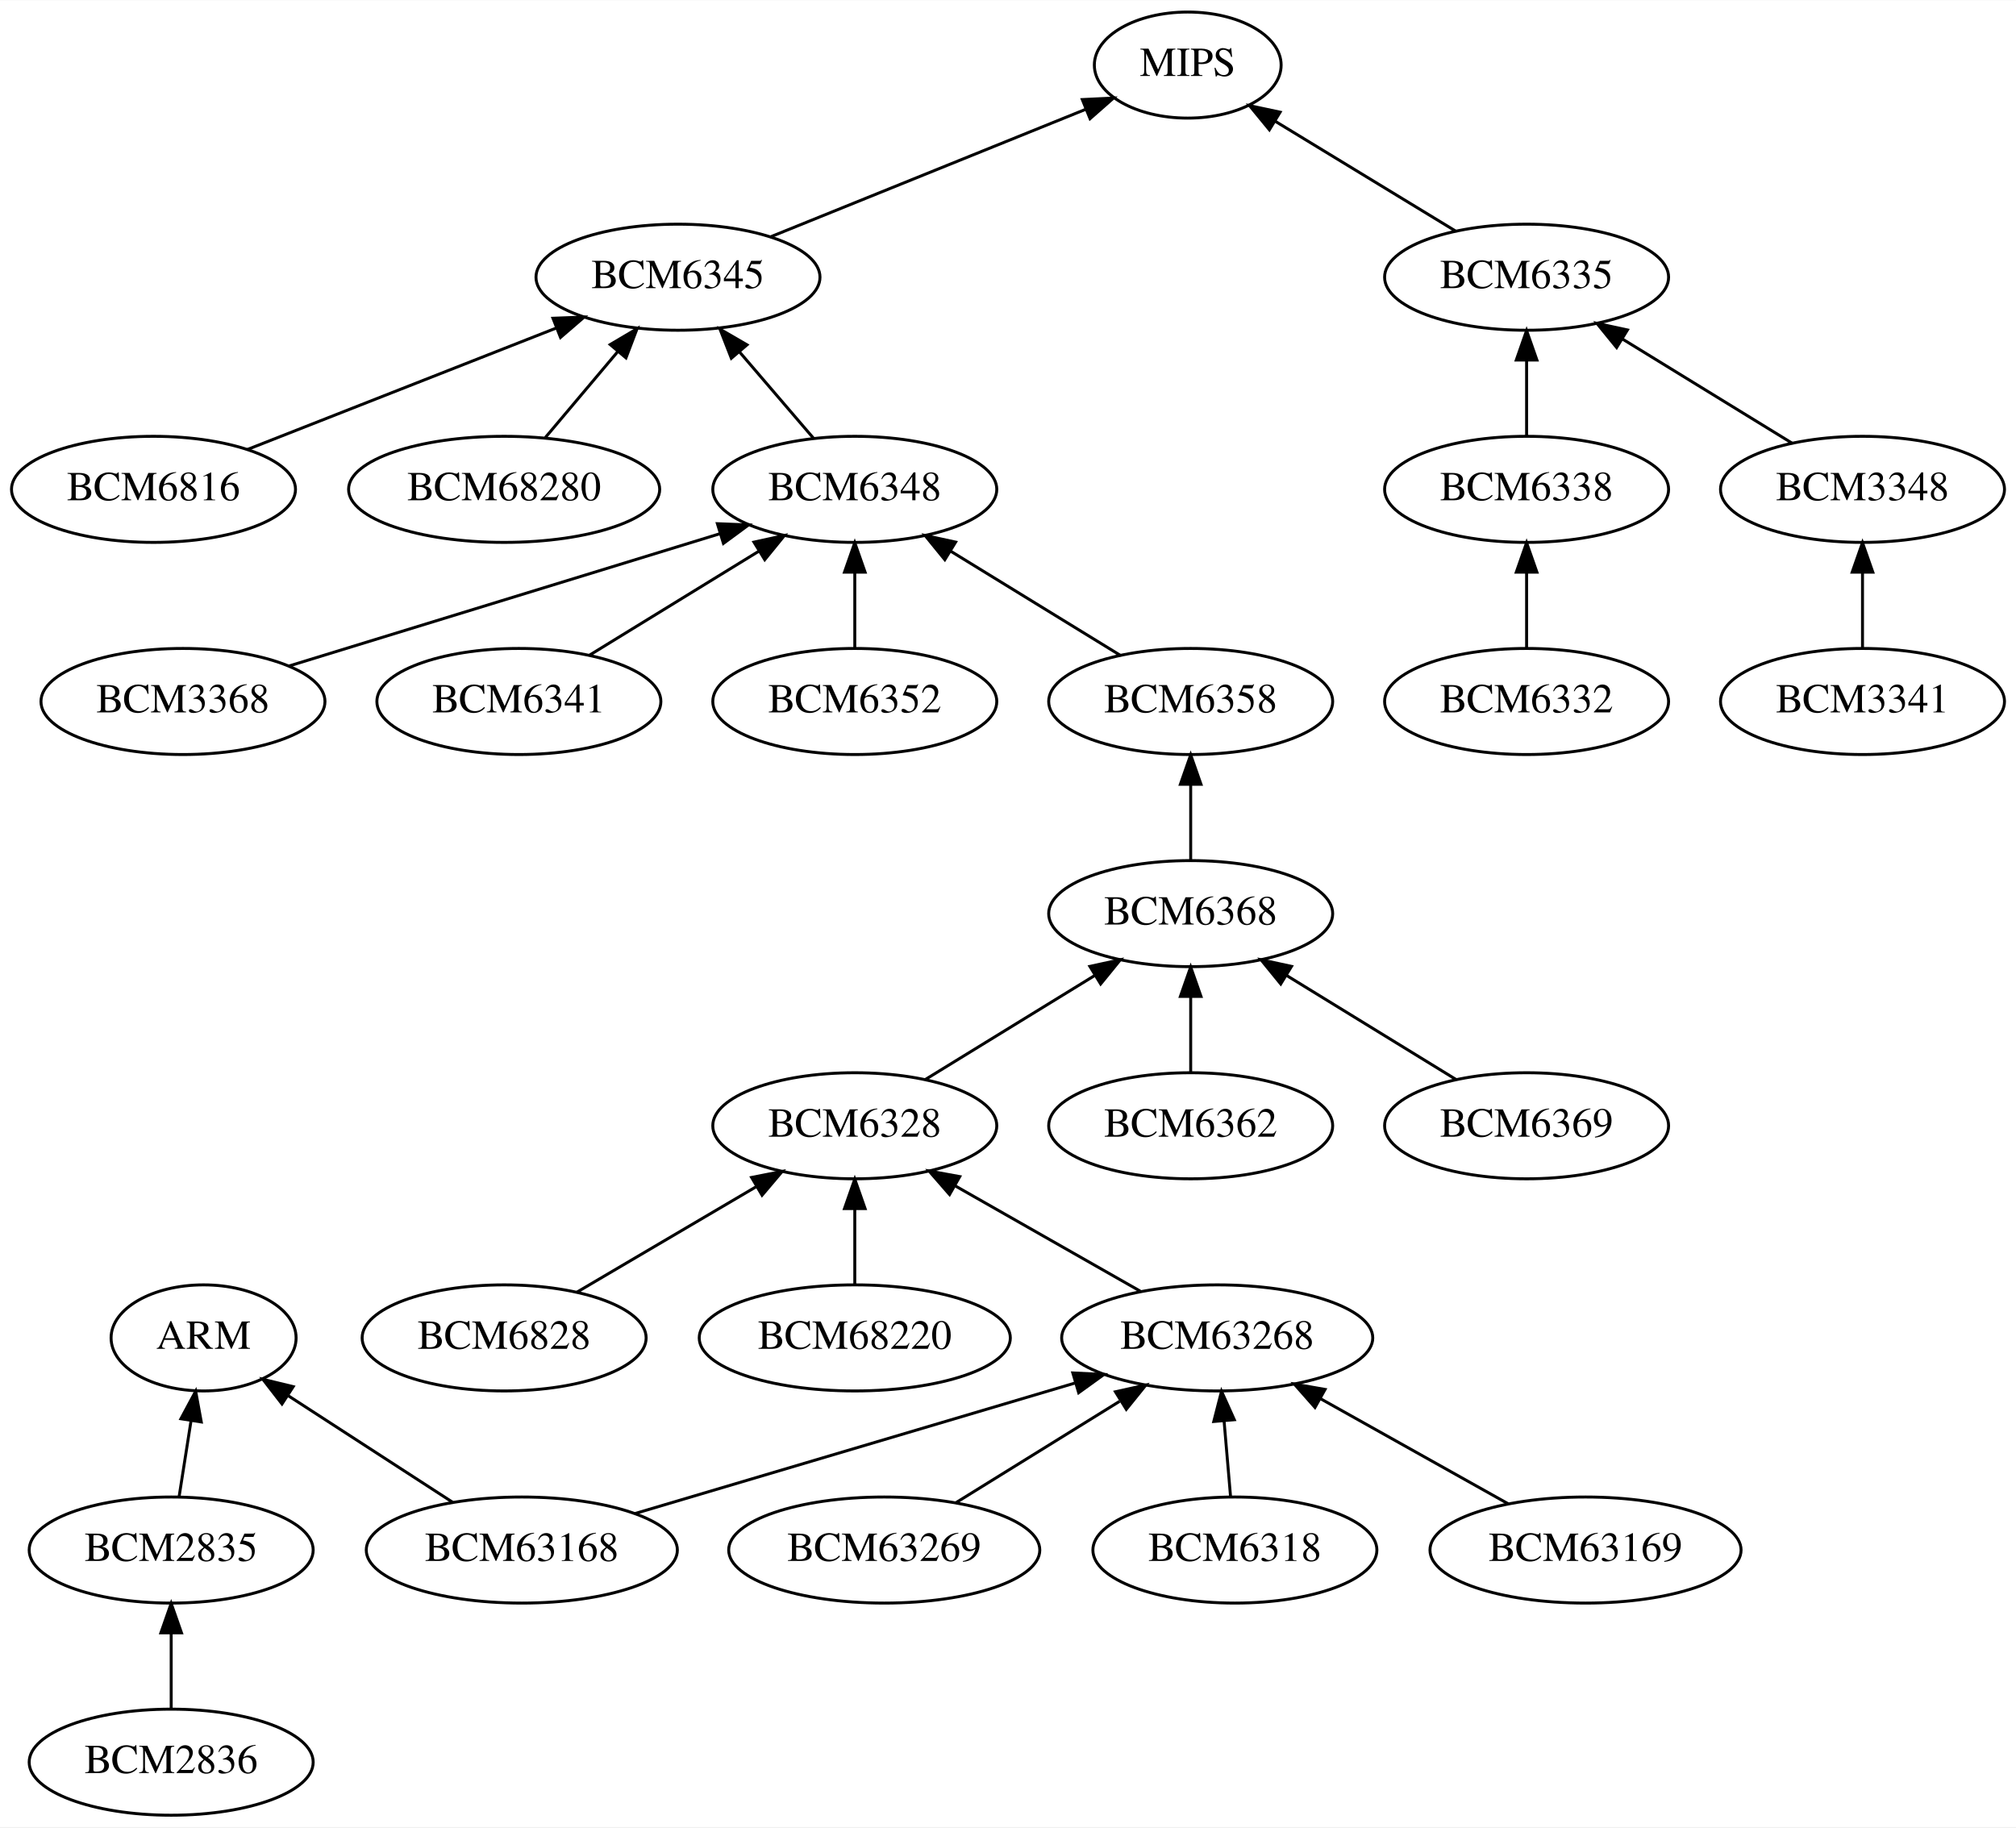
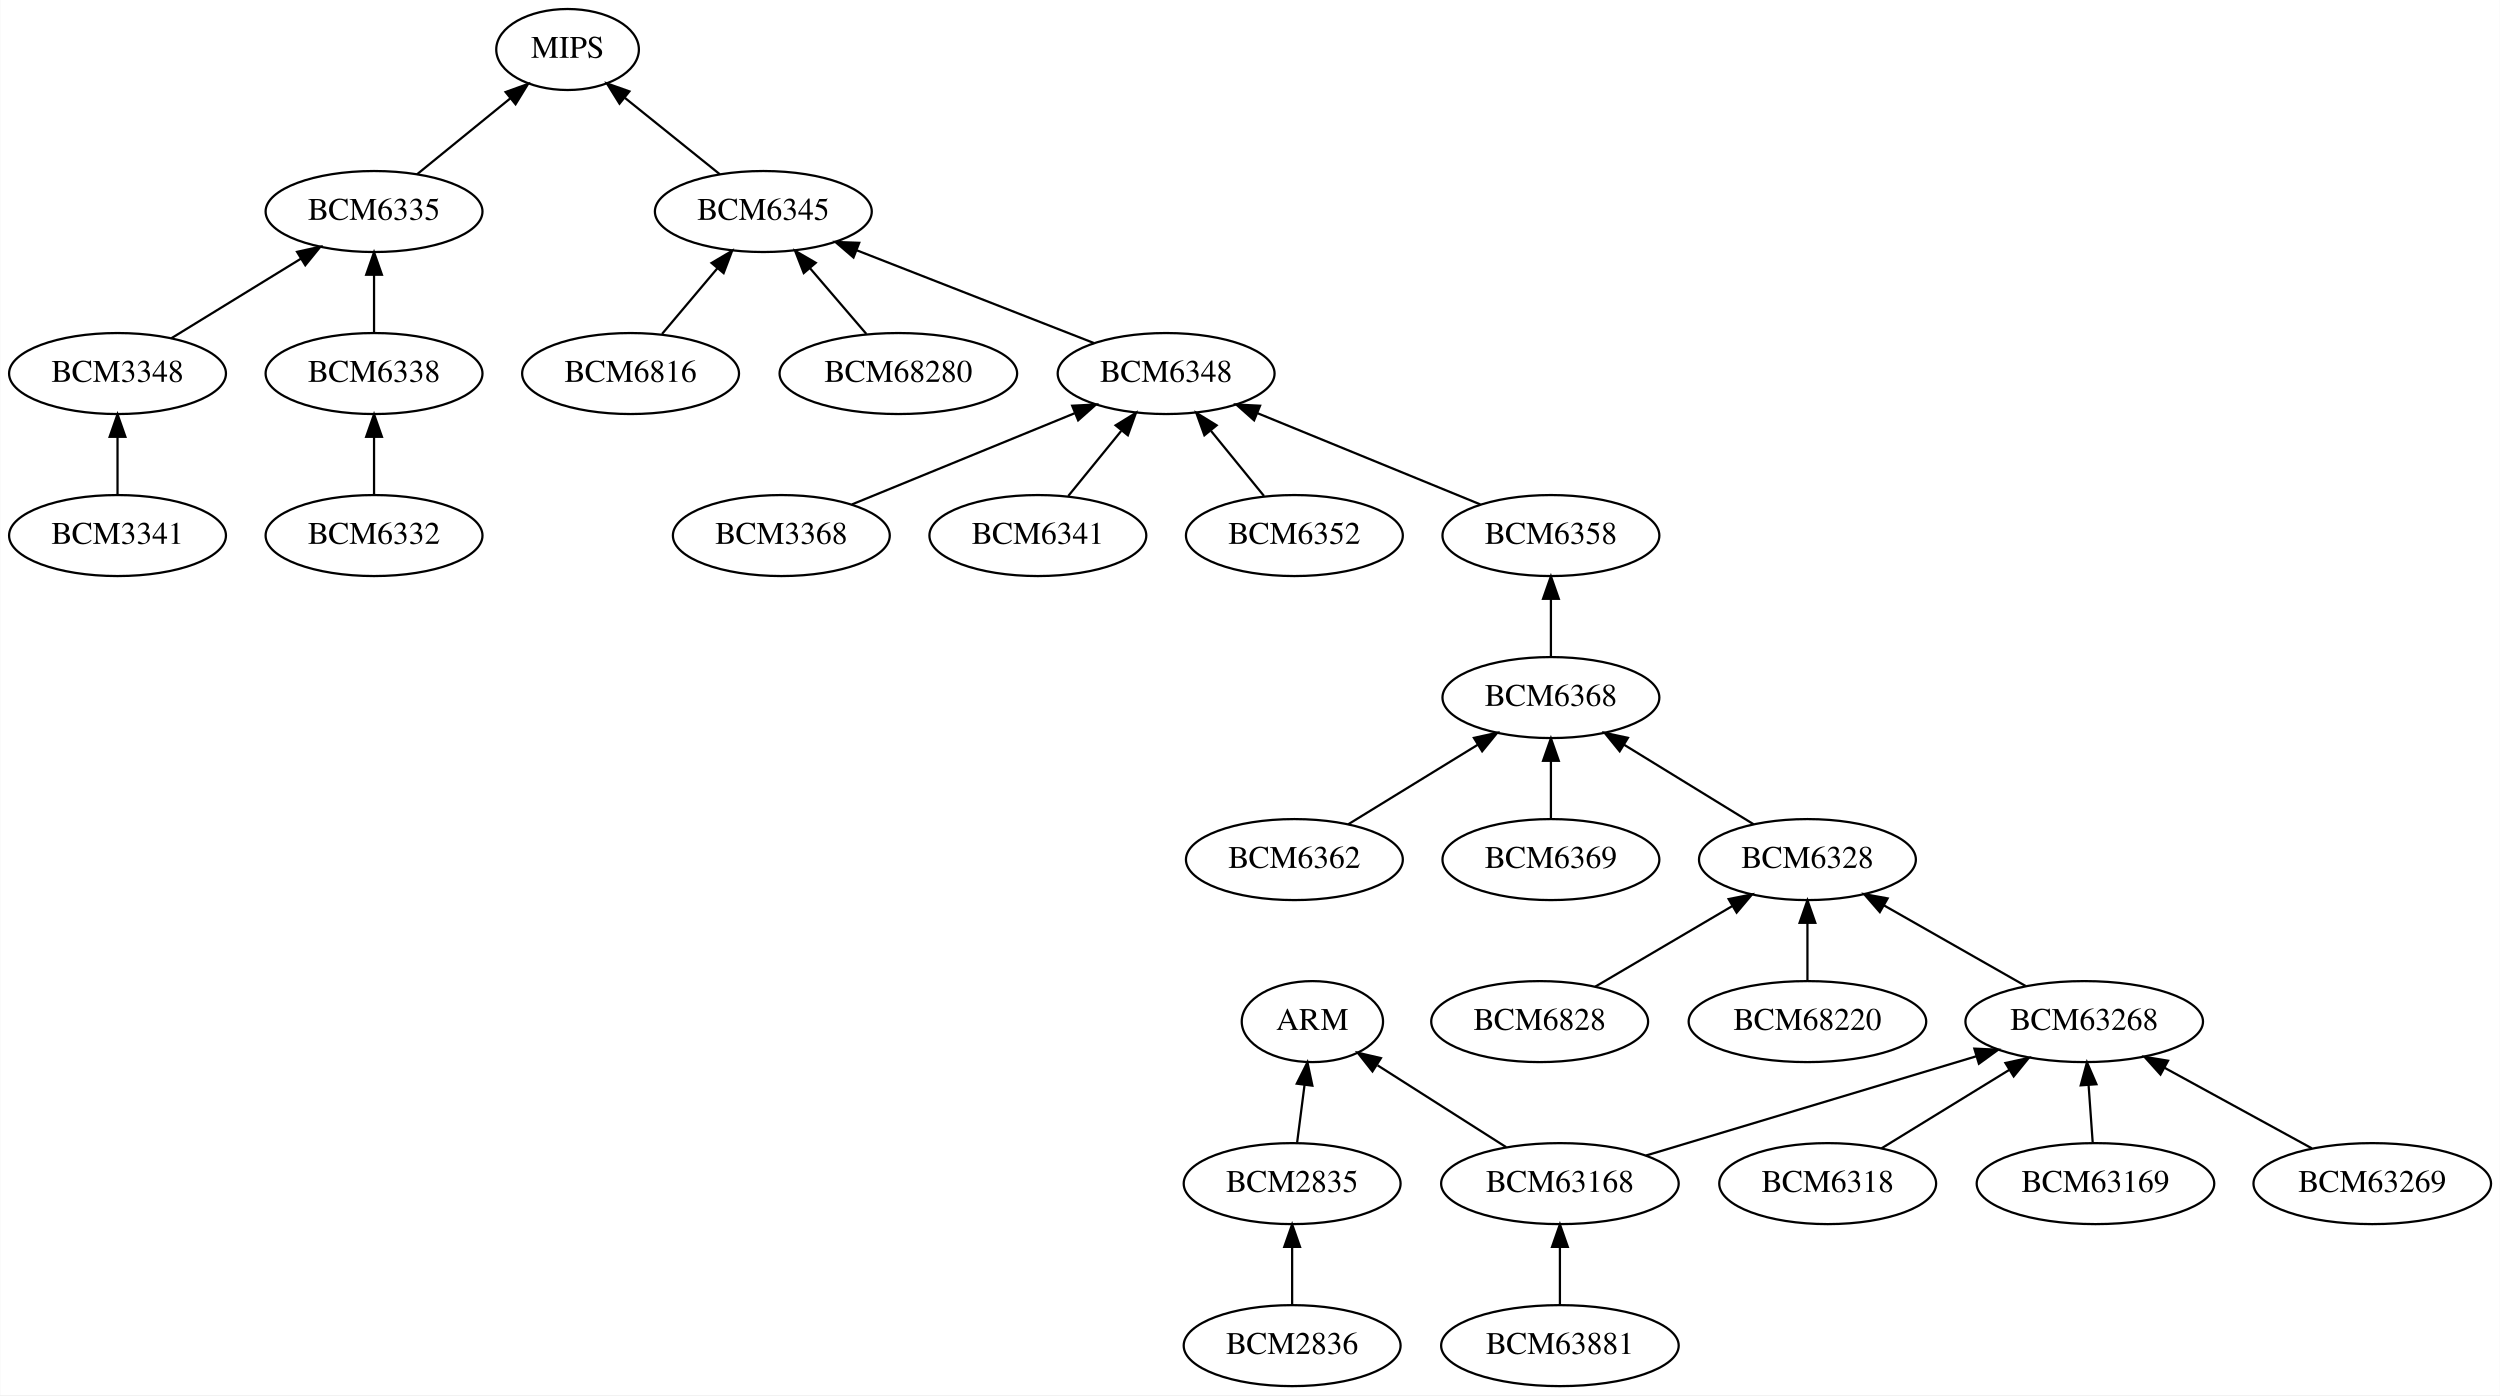
- <svg xmlns="http://www.w3.org/2000/svg" width="684pt" height="620pt" viewBox="0.00 0.00 684.19 620.00">
+ <svg xmlns="http://www.w3.org/2000/svg" width="1111pt" height="620pt" viewBox="0.00 0.00 1110.74 620.00">
  <g id="graph0" class="graph" transform="scale(1 1) rotate(0) translate(4 616)">
-     <polygon fill="white" stroke="none" points="-4,4 -4,-616 680.191,-616 680.191,4 -4,4" />
+     <polygon fill="white" stroke="none" points="-4,4 -4,-616 1106.74,-616 1106.74,4 -4,4" />
    <g id="node1" class="node">
-       <ellipse fill="none" stroke="black" cx="54.096" cy="-18" rx="48.192" ry="18" />
-       <text text-anchor="middle" x="54.096" y="-14.3" font-family="Times,serif" font-size="14.00">BCM2836</text>
+       <ellipse fill="none" stroke="black" cx="570.096" cy="-18" rx="48.192" ry="18" />
+       <text text-anchor="middle" x="570.096" y="-14.3" font-family="Times,serif" font-size="14.00">BCM2836</text>
    </g>
    <g id="node2" class="node">
-       <ellipse fill="none" stroke="black" cx="54.096" cy="-90" rx="48.192" ry="18" />
-       <text text-anchor="middle" x="54.096" y="-86.3" font-family="Times,serif" font-size="14.00">BCM2835</text>
+       <ellipse fill="none" stroke="black" cx="570.096" cy="-90" rx="48.192" ry="18" />
+       <text text-anchor="middle" x="570.096" y="-86.3" font-family="Times,serif" font-size="14.00">BCM2835</text>
    </g>
    <g id="edge1" class="edge">
-       <path fill="none" stroke="black" d="M54.096,-36.303C54.096,-44.017 54.096,-53.288 54.096,-61.888" />
-       <polygon fill="black" stroke="black" points="50.596,-61.896 54.096,-71.896 57.596,-61.896 50.596,-61.896" />
+       <path fill="none" stroke="black" d="M570.096,-36.303C570.096,-44.017 570.096,-53.288 570.096,-61.888" />
+       <polygon fill="black" stroke="black" points="566.596,-61.896 570.096,-71.896 573.596,-61.896 566.596,-61.896" />
    </g>
    <g id="node3" class="node">
-       <ellipse fill="none" stroke="black" cx="65.096" cy="-162" rx="31.396" ry="18" />
-       <text text-anchor="middle" x="65.096" y="-158.3" font-family="Times,serif" font-size="14.00">ARM</text>
+       <ellipse fill="none" stroke="black" cx="579.096" cy="-162" rx="31.396" ry="18" />
+       <text text-anchor="middle" x="579.096" y="-158.3" font-family="Times,serif" font-size="14.00">ARM</text>
    </g>
    <g id="edge2" class="edge">
-       <path fill="none" stroke="black" d="M56.815,-108.303C58.027,-116.017 59.484,-125.288 60.835,-133.888" />
-       <polygon fill="black" stroke="black" points="57.398,-134.56 62.408,-143.896 64.313,-133.474 57.398,-134.56" />
+       <path fill="none" stroke="black" d="M572.32,-108.303C573.312,-116.017 574.504,-125.288 575.61,-133.888" />
+       <polygon fill="black" stroke="black" points="572.15,-134.424 576.897,-143.896 579.093,-133.531 572.15,-134.424" />
    </g>
    <g id="node4" class="node">
-       <ellipse fill="none" stroke="black" cx="58.096" cy="-378" rx="48.192" ry="18" />
-       <text text-anchor="middle" x="58.096" y="-374.3" font-family="Times,serif" font-size="14.00">BCM3368</text>
+       <ellipse fill="none" stroke="black" cx="343.096" cy="-378" rx="48.192" ry="18" />
+       <text text-anchor="middle" x="343.096" y="-374.3" font-family="Times,serif" font-size="14.00">BCM3368</text>
    </g>
    <g id="node5" class="node">
-       <ellipse fill="none" stroke="black" cx="286.096" cy="-450" rx="48.192" ry="18" />
-       <text text-anchor="middle" x="286.096" y="-446.3" font-family="Times,serif" font-size="14.00">BCM6348</text>
+       <ellipse fill="none" stroke="black" cx="514.096" cy="-450" rx="48.192" ry="18" />
+       <text text-anchor="middle" x="514.096" y="-446.3" font-family="Times,serif" font-size="14.00">BCM6348</text>
    </g>
    <g id="edge3" class="edge">
-       <path fill="none" stroke="black" d="M93.972,-390.015C133.528,-402.159 197.265,-421.728 240.376,-434.963" />
-       <polygon fill="black" stroke="black" points="239.466,-438.345 250.053,-437.934 241.521,-431.653 239.466,-438.345" />
+       <path fill="none" stroke="black" d="M374.46,-391.839C402.301,-403.236 443.151,-419.958 473.482,-432.375" />
+       <polygon fill="black" stroke="black" points="472.35,-435.693 482.931,-436.242 475.002,-429.215 472.35,-435.693" />
    </g>
    <g id="node11" class="node">
-       <ellipse fill="none" stroke="black" cx="226.096" cy="-522" rx="48.192" ry="18" />
-       <text text-anchor="middle" x="226.096" y="-518.3" font-family="Times,serif" font-size="14.00">BCM6345</text>
+       <ellipse fill="none" stroke="black" cx="335.096" cy="-522" rx="48.192" ry="18" />
+       <text text-anchor="middle" x="335.096" y="-518.3" font-family="Times,serif" font-size="14.00">BCM6345</text>
    </g>
    <g id="edge8" class="edge">
-       <path fill="none" stroke="black" d="M272.18,-467.235C264.715,-475.944 255.364,-486.853 247.04,-496.565" />
-       <polygon fill="black" stroke="black" points="244.203,-494.496 240.353,-504.367 249.518,-499.052 244.203,-494.496" />
+       <path fill="none" stroke="black" d="M482.094,-463.515C452.658,-475.026 408.833,-492.164 376.692,-504.733" />
+       <polygon fill="black" stroke="black" points="375.16,-501.574 367.122,-508.476 377.709,-508.093 375.16,-501.574" />
    </g>
    <g id="node6" class="node">
-       <ellipse fill="none" stroke="black" cx="628.096" cy="-378" rx="48.192" ry="18" />
-       <text text-anchor="middle" x="628.096" y="-374.3" font-family="Times,serif" font-size="14.00">BCM3341</text>
+       <ellipse fill="none" stroke="black" cx="48.096" cy="-378" rx="48.192" ry="18" />
+       <text text-anchor="middle" x="48.096" y="-374.3" font-family="Times,serif" font-size="14.00">BCM3341</text>
    </g>
    <g id="node7" class="node">
-       <ellipse fill="none" stroke="black" cx="628.096" cy="-450" rx="48.192" ry="18" />
-       <text text-anchor="middle" x="628.096" y="-446.3" font-family="Times,serif" font-size="14.00">BCM3348</text>
+       <ellipse fill="none" stroke="black" cx="48.096" cy="-450" rx="48.192" ry="18" />
+       <text text-anchor="middle" x="48.096" y="-446.3" font-family="Times,serif" font-size="14.00">BCM3348</text>
    </g>
    <g id="edge4" class="edge">
-       <path fill="none" stroke="black" d="M628.096,-396.303C628.096,-404.017 628.096,-413.288 628.096,-421.888" />
-       <polygon fill="black" stroke="black" points="624.596,-421.896 628.096,-431.896 631.596,-421.896 624.596,-421.896" />
+       <path fill="none" stroke="black" d="M48.096,-396.303C48.096,-404.017 48.096,-413.288 48.096,-421.888" />
+       <polygon fill="black" stroke="black" points="44.596,-421.896 48.096,-431.896 51.596,-421.896 44.596,-421.896" />
    </g>
    <g id="node8" class="node">
-       <ellipse fill="none" stroke="black" cx="514.096" cy="-522" rx="48.192" ry="18" />
-       <text text-anchor="middle" x="514.096" y="-518.3" font-family="Times,serif" font-size="14.00">BCM6335</text>
+       <ellipse fill="none" stroke="black" cx="162.096" cy="-522" rx="48.192" ry="18" />
+       <text text-anchor="middle" x="162.096" y="-518.3" font-family="Times,serif" font-size="14.00">BCM6335</text>
    </g>
    <g id="edge5" class="edge">
-       <path fill="none" stroke="black" d="M604.198,-465.674C587.477,-475.941 564.941,-489.779 546.591,-501.047" />
-       <polygon fill="black" stroke="black" points="544.653,-498.13 537.962,-506.345 548.316,-504.095 544.653,-498.13" />
+       <path fill="none" stroke="black" d="M71.994,-465.674C88.714,-475.941 111.25,-489.779 129.601,-501.047" />
+       <polygon fill="black" stroke="black" points="127.876,-504.095 138.229,-506.345 131.539,-498.13 127.876,-504.095" />
    </g>
    <g id="node9" class="node">
-       <ellipse fill="none" stroke="black" cx="399.096" cy="-594" rx="31.695" ry="18" />
-       <text text-anchor="middle" x="399.096" y="-590.3" font-family="Times,serif" font-size="14.00">MIPS</text>
+       <ellipse fill="none" stroke="black" cx="248.096" cy="-594" rx="31.695" ry="18" />
+       <text text-anchor="middle" x="248.096" y="-590.3" font-family="Times,serif" font-size="14.00">MIPS</text>
    </g>
    <g id="edge6" class="edge">
-       <path fill="none" stroke="black" d="M489.988,-537.674C472.135,-548.542 447.708,-563.41 428.674,-574.996" />
-       <polygon fill="black" stroke="black" points="426.805,-572.036 420.083,-580.225 430.445,-578.015 426.805,-572.036" />
+       <path fill="none" stroke="black" d="M181.182,-538.535C193.394,-548.475 209.379,-561.486 222.663,-572.299" />
+       <polygon fill="black" stroke="black" points="220.562,-575.102 230.527,-578.7 224.981,-569.673 220.562,-575.102" />
    </g>
    <g id="node10" class="node">
-       <ellipse fill="none" stroke="black" cx="172.096" cy="-378" rx="48.192" ry="18" />
-       <text text-anchor="middle" x="172.096" y="-374.3" font-family="Times,serif" font-size="14.00">BCM6341</text>
+       <ellipse fill="none" stroke="black" cx="457.096" cy="-378" rx="48.192" ry="18" />
+       <text text-anchor="middle" x="457.096" y="-374.3" font-family="Times,serif" font-size="14.00">BCM6341</text>
    </g>
    <g id="edge7" class="edge">
-       <path fill="none" stroke="black" d="M195.994,-393.674C212.714,-403.941 235.25,-417.779 253.601,-429.047" />
-       <polygon fill="black" stroke="black" points="251.876,-432.095 262.229,-434.345 255.539,-426.13 251.876,-432.095" />
+       <path fill="none" stroke="black" d="M470.604,-395.589C477.632,-404.219 486.359,-414.938 494.148,-424.503" />
+       <polygon fill="black" stroke="black" points="491.656,-426.986 500.684,-432.53 497.084,-422.566 491.656,-426.986" />
    </g>
    <g id="edge9" class="edge">
-       <path fill="none" stroke="black" d="M257.425,-535.676C287.561,-547.87 333.032,-566.269 364.286,-578.915" />
-       <polygon fill="black" stroke="black" points="363.313,-582.297 373.896,-582.804 365.939,-575.808 363.313,-582.297" />
+       <path fill="none" stroke="black" d="M315.788,-538.535C303.351,-548.542 287.045,-561.661 273.554,-572.516" />
+       <polygon fill="black" stroke="black" points="271.174,-569.939 265.577,-578.934 275.563,-575.393 271.174,-569.939" />
    </g>
    <g id="node12" class="node">
-       <ellipse fill="none" stroke="black" cx="173.096" cy="-90" rx="52.791" ry="18" />
-       <text text-anchor="middle" x="173.096" y="-86.3" font-family="Times,serif" font-size="14.00">BCM63168</text>
+       <ellipse fill="none" stroke="black" cx="689.096" cy="-18" rx="52.791" ry="18" />
+       <text text-anchor="middle" x="689.096" y="-14.3" font-family="Times,serif" font-size="14.00">BCM63881</text>
+     </g>
+     <g id="node13" class="node">
+       <ellipse fill="none" stroke="black" cx="689.096" cy="-90" rx="52.791" ry="18" />
+       <text text-anchor="middle" x="689.096" y="-86.3" font-family="Times,serif" font-size="14.00">BCM63168</text>
    </g>
    <g id="edge10" class="edge">
-       <path fill="none" stroke="black" d="M149.661,-106.189C133.284,-116.804 111.314,-131.044 93.872,-142.348" />
-       <polygon fill="black" stroke="black" points="91.706,-139.582 85.218,-147.958 95.513,-145.456 91.706,-139.582" />
+       <path fill="none" stroke="black" d="M689.096,-36.303C689.096,-44.017 689.096,-53.288 689.096,-61.888" />
+       <polygon fill="black" stroke="black" points="685.596,-61.896 689.096,-71.896 692.596,-61.896 685.596,-61.896" />
+     </g>
+     <g id="edge11" class="edge">
+       <path fill="none" stroke="black" d="M665.227,-106.189C648.439,-116.872 625.881,-131.227 608.062,-142.567" />
+       <polygon fill="black" stroke="black" points="605.789,-139.865 599.231,-148.186 609.547,-145.77 605.789,-139.865" />
+     </g>
+     <g id="node15" class="node">
+       <ellipse fill="none" stroke="black" cx="922.096" cy="-162" rx="52.791" ry="18" />
+       <text text-anchor="middle" x="922.096" y="-158.3" font-family="Times,serif" font-size="14.00">BCM63268</text>
+     </g>
+     <g id="edge14" class="edge">
+       <path fill="none" stroke="black" d="M727.31,-102.481C767.435,-114.535 830.619,-133.518 874.083,-146.576" />
+       <polygon fill="black" stroke="black" points="873.276,-149.988 883.861,-149.513 875.29,-143.284 873.276,-149.988" />
    </g>
    <g id="node14" class="node">
-       <ellipse fill="none" stroke="black" cx="409.096" cy="-162" rx="52.791" ry="18" />
-       <text text-anchor="middle" x="409.096" y="-158.3" font-family="Times,serif" font-size="14.00">BCM63268</text>
+       <ellipse fill="none" stroke="black" cx="808.096" cy="-90" rx="48.192" ry="18" />
+       <text text-anchor="middle" x="808.096" y="-86.3" font-family="Times,serif" font-size="14.00">BCM6318</text>
+     </g>
+     <g id="edge12" class="edge">
+       <path fill="none" stroke="black" d="M831.994,-105.674C848.49,-115.803 870.646,-129.408 888.859,-140.592" />
+       <polygon fill="black" stroke="black" points="887.089,-143.611 897.442,-145.862 890.751,-137.646 887.089,-143.611" />
+     </g>
+     <g id="node16" class="node">
+       <ellipse fill="none" stroke="black" cx="799.096" cy="-234" rx="48.192" ry="18" />
+       <text text-anchor="middle" x="799.096" y="-230.3" font-family="Times,serif" font-size="14.00">BCM6328</text>
    </g>
    <g id="edge13" class="edge">
-       <path fill="none" stroke="black" d="M211.538,-102.403C252.338,-114.504 316.891,-133.651 361.025,-146.742" />
-       <polygon fill="black" stroke="black" points="360.087,-150.114 370.669,-149.602 362.078,-143.403 360.087,-150.114" />
-     </g>
-     <g id="node13" class="node">
-       <ellipse fill="none" stroke="black" cx="415.096" cy="-90" rx="48.192" ry="18" />
-       <text text-anchor="middle" x="415.096" y="-86.3" font-family="Times,serif" font-size="14.00">BCM6318</text>
-     </g>
-     <g id="edge11" class="edge">
-       <path fill="none" stroke="black" d="M413.613,-108.303C412.951,-116.017 412.157,-125.288 411.42,-133.888" />
-       <polygon fill="black" stroke="black" points="407.929,-133.633 410.562,-143.896 414.903,-134.231 407.929,-133.633" />
-     </g>
-     <g id="node15" class="node">
-       <ellipse fill="none" stroke="black" cx="286.096" cy="-234" rx="48.192" ry="18" />
-       <text text-anchor="middle" x="286.096" y="-230.3" font-family="Times,serif" font-size="14.00">BCM6328</text>
-     </g>
-     <g id="edge12" class="edge">
-       <path fill="none" stroke="black" d="M383.011,-177.845C364.665,-188.286 339.941,-202.356 320.057,-213.672" />
-       <polygon fill="black" stroke="black" points="318.262,-210.667 311.302,-218.655 321.724,-216.751 318.262,-210.667" />
+       <path fill="none" stroke="black" d="M896.011,-177.845C877.665,-188.286 852.941,-202.356 833.057,-213.672" />
+       <polygon fill="black" stroke="black" points="831.262,-210.667 824.302,-218.655 834.724,-216.751 831.262,-210.667" />
+     </g>
+     <g id="node19" class="node">
+       <ellipse fill="none" stroke="black" cx="685.096" cy="-306" rx="48.192" ry="18" />
+       <text text-anchor="middle" x="685.096" y="-302.3" font-family="Times,serif" font-size="14.00">BCM6368</text>
+     </g>
+     <g id="edge17" class="edge">
+       <path fill="none" stroke="black" d="M775.198,-249.674C758.477,-259.941 735.941,-273.779 717.591,-285.047" />
+       <polygon fill="black" stroke="black" points="715.653,-282.13 708.962,-290.345 719.316,-288.095 715.653,-282.13" />
+     </g>
+     <g id="node17" class="node">
+       <ellipse fill="none" stroke="black" cx="927.096" cy="-90" rx="52.791" ry="18" />
+       <text text-anchor="middle" x="927.096" y="-86.3" font-family="Times,serif" font-size="14.00">BCM63169</text>
+     </g>
+     <g id="edge15" class="edge">
+       <path fill="none" stroke="black" d="M925.86,-108.303C925.309,-116.017 924.647,-125.288 924.032,-133.888" />
+       <polygon fill="black" stroke="black" points="920.539,-133.672 923.317,-143.896 927.521,-134.17 920.539,-133.672" />
    </g>
    <g id="node18" class="node">
-       <ellipse fill="none" stroke="black" cx="400.096" cy="-306" rx="48.192" ry="18" />
-       <text text-anchor="middle" x="400.096" y="-302.3" font-family="Times,serif" font-size="14.00">BCM6368</text>
+       <ellipse fill="none" stroke="black" cx="1050.1" cy="-90" rx="52.791" ry="18" />
+       <text text-anchor="middle" x="1050.1" y="-86.3" font-family="Times,serif" font-size="14.00">BCM63269</text>
    </g>
    <g id="edge16" class="edge">
-       <path fill="none" stroke="black" d="M309.994,-249.674C326.714,-259.941 349.25,-273.779 367.601,-285.047" />
-       <polygon fill="black" stroke="black" points="365.876,-288.095 376.229,-290.345 369.539,-282.13 365.876,-288.095" />
-     </g>
-     <g id="node16" class="node">
-       <ellipse fill="none" stroke="black" cx="534.096" cy="-90" rx="52.791" ry="18" />
-       <text text-anchor="middle" x="534.096" y="-86.3" font-family="Times,serif" font-size="14.00">BCM63169</text>
-     </g>
-     <g id="edge14" class="edge">
-       <path fill="none" stroke="black" d="M507.892,-105.674C489.391,-116.035 464.398,-130.031 444.179,-141.354" />
-       <polygon fill="black" stroke="black" points="442.28,-138.405 435.265,-146.345 445.701,-144.513 442.28,-138.405" />
-     </g>
-     <g id="node17" class="node">
-       <ellipse fill="none" stroke="black" cx="296.096" cy="-90" rx="52.791" ry="18" />
-       <text text-anchor="middle" x="296.096" y="-86.3" font-family="Times,serif" font-size="14.00">BCM63269</text>
-     </g>
-     <g id="edge15" class="edge">
-       <path fill="none" stroke="black" d="M320.337,-106.017C336.573,-116.074 358.153,-129.443 375.969,-140.479" />
-       <polygon fill="black" stroke="black" points="374.55,-143.717 384.894,-146.008 378.237,-137.767 374.55,-143.717" />
+       <path fill="none" stroke="black" d="M1023.26,-105.674C1004.23,-116.081 978.494,-130.157 957.741,-141.506" />
+       <polygon fill="black" stroke="black" points="955.988,-138.476 948.893,-146.345 959.346,-144.618 955.988,-138.476" />
+     </g>
+     <g id="node23" class="node">
+       <ellipse fill="none" stroke="black" cx="685.096" cy="-378" rx="48.192" ry="18" />
+       <text text-anchor="middle" x="685.096" y="-374.3" font-family="Times,serif" font-size="14.00">BCM6358</text>
+     </g>
+     <g id="edge23" class="edge">
+       <path fill="none" stroke="black" d="M685.096,-324.303C685.096,-332.017 685.096,-341.288 685.096,-349.888" />
+       <polygon fill="black" stroke="black" points="681.596,-349.896 685.096,-359.896 688.596,-349.896 681.596,-349.896" />
+     </g>
+     <g id="node20" class="node">
+       <ellipse fill="none" stroke="black" cx="162.096" cy="-378" rx="48.192" ry="18" />
+       <text text-anchor="middle" x="162.096" y="-374.3" font-family="Times,serif" font-size="14.00">BCM6332</text>
+     </g>
+     <g id="node21" class="node">
+       <ellipse fill="none" stroke="black" cx="162.096" cy="-450" rx="48.192" ry="18" />
+       <text text-anchor="middle" x="162.096" y="-446.3" font-family="Times,serif" font-size="14.00">BCM6338</text>
+     </g>
+     <g id="edge18" class="edge">
+       <path fill="none" stroke="black" d="M162.096,-396.303C162.096,-404.017 162.096,-413.288 162.096,-421.888" />
+       <polygon fill="black" stroke="black" points="158.596,-421.896 162.096,-431.896 165.596,-421.896 158.596,-421.896" />
+     </g>
+     <g id="edge19" class="edge">
+       <path fill="none" stroke="black" d="M162.096,-468.303C162.096,-476.017 162.096,-485.288 162.096,-493.888" />
+       <polygon fill="black" stroke="black" points="158.596,-493.896 162.096,-503.896 165.596,-493.896 158.596,-493.896" />
    </g>
    <g id="node22" class="node">
-       <ellipse fill="none" stroke="black" cx="400.096" cy="-378" rx="48.192" ry="18" />
-       <text text-anchor="middle" x="400.096" y="-374.3" font-family="Times,serif" font-size="14.00">BCM6358</text>
+       <ellipse fill="none" stroke="black" cx="571.096" cy="-378" rx="48.192" ry="18" />
+       <text text-anchor="middle" x="571.096" y="-374.3" font-family="Times,serif" font-size="14.00">BCM6352</text>
+     </g>
+     <g id="edge20" class="edge">
+       <path fill="none" stroke="black" d="M557.588,-395.589C550.56,-404.219 541.832,-414.938 534.043,-424.503" />
+       <polygon fill="black" stroke="black" points="531.107,-422.566 527.507,-432.53 536.535,-426.986 531.107,-422.566" />
+     </g>
+     <g id="edge21" class="edge">
+       <path fill="none" stroke="black" d="M653.732,-391.839C625.891,-403.236 585.04,-419.958 554.709,-432.375" />
+       <polygon fill="black" stroke="black" points="553.19,-429.215 545.261,-436.242 555.842,-435.693 553.19,-429.215" />
+     </g>
+     <g id="node24" class="node">
+       <ellipse fill="none" stroke="black" cx="571.096" cy="-234" rx="48.192" ry="18" />
+       <text text-anchor="middle" x="571.096" y="-230.3" font-family="Times,serif" font-size="14.00">BCM6362</text>
    </g>
    <g id="edge22" class="edge">
-       <path fill="none" stroke="black" d="M400.096,-324.303C400.096,-332.017 400.096,-341.288 400.096,-349.888" />
-       <polygon fill="black" stroke="black" points="396.596,-349.896 400.096,-359.896 403.596,-349.896 396.596,-349.896" />
-     </g>
-     <g id="node19" class="node">
-       <ellipse fill="none" stroke="black" cx="514.096" cy="-378" rx="48.192" ry="18" />
-       <text text-anchor="middle" x="514.096" y="-374.3" font-family="Times,serif" font-size="14.00">BCM6332</text>
-     </g>
-     <g id="node20" class="node">
-       <ellipse fill="none" stroke="black" cx="514.096" cy="-450" rx="48.192" ry="18" />
-       <text text-anchor="middle" x="514.096" y="-446.3" font-family="Times,serif" font-size="14.00">BCM6338</text>
-     </g>
-     <g id="edge17" class="edge">
-       <path fill="none" stroke="black" d="M514.096,-396.303C514.096,-404.017 514.096,-413.288 514.096,-421.888" />
-       <polygon fill="black" stroke="black" points="510.596,-421.896 514.096,-431.896 517.596,-421.896 510.596,-421.896" />
-     </g>
-     <g id="edge18" class="edge">
-       <path fill="none" stroke="black" d="M514.096,-468.303C514.096,-476.017 514.096,-485.288 514.096,-493.888" />
-       <polygon fill="black" stroke="black" points="510.596,-493.896 514.096,-503.896 517.596,-493.896 510.596,-493.896" />
-     </g>
-     <g id="node21" class="node">
-       <ellipse fill="none" stroke="black" cx="286.096" cy="-378" rx="48.192" ry="18" />
-       <text text-anchor="middle" x="286.096" y="-374.3" font-family="Times,serif" font-size="14.00">BCM6352</text>
-     </g>
-     <g id="edge19" class="edge">
-       <path fill="none" stroke="black" d="M286.096,-396.303C286.096,-404.017 286.096,-413.288 286.096,-421.888" />
-       <polygon fill="black" stroke="black" points="282.596,-421.896 286.096,-431.896 289.596,-421.896 282.596,-421.896" />
-     </g>
-     <g id="edge20" class="edge">
-       <path fill="none" stroke="black" d="M376.198,-393.674C359.477,-403.941 336.941,-417.779 318.591,-429.047" />
-       <polygon fill="black" stroke="black" points="316.653,-426.13 309.962,-434.345 320.316,-432.095 316.653,-426.13" />
-     </g>
-     <g id="node23" class="node">
-       <ellipse fill="none" stroke="black" cx="400.096" cy="-234" rx="48.192" ry="18" />
-       <text text-anchor="middle" x="400.096" y="-230.3" font-family="Times,serif" font-size="14.00">BCM6362</text>
-     </g>
-     <g id="edge21" class="edge">
-       <path fill="none" stroke="black" d="M400.096,-252.303C400.096,-260.017 400.096,-269.288 400.096,-277.888" />
-       <polygon fill="black" stroke="black" points="396.596,-277.896 400.096,-287.896 403.596,-277.896 396.596,-277.896" />
-     </g>
-     <g id="node24" class="node">
-       <ellipse fill="none" stroke="black" cx="514.096" cy="-234" rx="48.192" ry="18" />
-       <text text-anchor="middle" x="514.096" y="-230.3" font-family="Times,serif" font-size="14.00">BCM6369</text>
-     </g>
-     <g id="edge23" class="edge">
-       <path fill="none" stroke="black" d="M490.198,-249.674C473.477,-259.941 450.941,-273.779 432.591,-285.047" />
-       <polygon fill="black" stroke="black" points="430.653,-282.13 423.962,-290.345 434.316,-288.095 430.653,-282.13" />
+       <path fill="none" stroke="black" d="M594.994,-249.674C611.714,-259.941 634.25,-273.779 652.601,-285.047" />
+       <polygon fill="black" stroke="black" points="650.876,-288.095 661.229,-290.345 654.539,-282.13 650.876,-288.095" />
    </g>
    <g id="node25" class="node">
-       <ellipse fill="none" stroke="black" cx="48.096" cy="-450" rx="48.192" ry="18" />
-       <text text-anchor="middle" x="48.096" y="-446.3" font-family="Times,serif" font-size="14.00">BCM6816</text>
+       <ellipse fill="none" stroke="black" cx="685.096" cy="-234" rx="48.192" ry="18" />
+       <text text-anchor="middle" x="685.096" y="-230.3" font-family="Times,serif" font-size="14.00">BCM6369</text>
    </g>
    <g id="edge24" class="edge">
-       <path fill="none" stroke="black" d="M79.919,-463.515C109.19,-475.026 152.771,-492.164 184.732,-504.733" />
-       <polygon fill="black" stroke="black" points="183.662,-508.073 194.249,-508.476 186.224,-501.559 183.662,-508.073" />
+       <path fill="none" stroke="black" d="M685.096,-252.303C685.096,-260.017 685.096,-269.288 685.096,-277.888" />
+       <polygon fill="black" stroke="black" points="681.596,-277.896 685.096,-287.896 688.596,-277.896 681.596,-277.896" />
    </g>
    <g id="node26" class="node">
-       <ellipse fill="none" stroke="black" cx="167.096" cy="-162" rx="48.192" ry="18" />
-       <text text-anchor="middle" x="167.096" y="-158.3" font-family="Times,serif" font-size="14.00">BCM6828</text>
+       <ellipse fill="none" stroke="black" cx="276.096" cy="-450" rx="48.192" ry="18" />
+       <text text-anchor="middle" x="276.096" y="-446.3" font-family="Times,serif" font-size="14.00">BCM6816</text>
    </g>
    <g id="edge25" class="edge">
-       <path fill="none" stroke="black" d="M191.753,-177.504C209.384,-187.875 233.317,-201.954 252.666,-213.335" />
-       <polygon fill="black" stroke="black" points="251.076,-216.461 261.47,-218.515 254.626,-210.428 251.076,-216.461" />
+       <path fill="none" stroke="black" d="M290.078,-467.589C297.426,-476.307 306.569,-487.155 314.692,-496.792" />
+       <polygon fill="black" stroke="black" points="312.093,-499.139 321.214,-504.53 317.445,-494.628 312.093,-499.139" />
    </g>
    <g id="node27" class="node">
-       <ellipse fill="none" stroke="black" cx="286.096" cy="-162" rx="52.791" ry="18" />
-       <text text-anchor="middle" x="286.096" y="-158.3" font-family="Times,serif" font-size="14.00">BCM68220</text>
+       <ellipse fill="none" stroke="black" cx="680.096" cy="-162" rx="48.192" ry="18" />
+       <text text-anchor="middle" x="680.096" y="-158.3" font-family="Times,serif" font-size="14.00">BCM6828</text>
    </g>
    <g id="edge26" class="edge">
-       <path fill="none" stroke="black" d="M286.096,-180.303C286.096,-188.017 286.096,-197.288 286.096,-205.888" />
-       <polygon fill="black" stroke="black" points="282.596,-205.896 286.096,-215.896 289.596,-205.896 282.596,-205.896" />
+       <path fill="none" stroke="black" d="M704.753,-177.504C722.384,-187.875 746.317,-201.954 765.666,-213.335" />
+       <polygon fill="black" stroke="black" points="764.076,-216.461 774.47,-218.515 767.626,-210.428 764.076,-216.461" />
    </g>
    <g id="node28" class="node">
-       <ellipse fill="none" stroke="black" cx="167.096" cy="-450" rx="52.791" ry="18" />
-       <text text-anchor="middle" x="167.096" y="-446.3" font-family="Times,serif" font-size="14.00">BCM68280</text>
+       <ellipse fill="none" stroke="black" cx="799.096" cy="-162" rx="52.791" ry="18" />
+       <text text-anchor="middle" x="799.096" y="-158.3" font-family="Times,serif" font-size="14.00">BCM68220</text>
    </g>
    <g id="edge27" class="edge">
-       <path fill="none" stroke="black" d="M181.078,-467.589C188.426,-476.307 197.569,-487.155 205.692,-496.792" />
-       <polygon fill="black" stroke="black" points="203.093,-499.139 212.214,-504.53 208.445,-494.628 203.093,-499.139" />
+       <path fill="none" stroke="black" d="M799.096,-180.303C799.096,-188.017 799.096,-197.288 799.096,-205.888" />
+       <polygon fill="black" stroke="black" points="795.596,-205.896 799.096,-215.896 802.596,-205.896 795.596,-205.896" />
+     </g>
+     <g id="node29" class="node">
+       <ellipse fill="none" stroke="black" cx="395.096" cy="-450" rx="52.791" ry="18" />
+       <text text-anchor="middle" x="395.096" y="-446.3" font-family="Times,serif" font-size="14.00">BCM68280</text>
+     </g>
+     <g id="edge28" class="edge">
+       <path fill="none" stroke="black" d="M380.877,-467.589C373.404,-476.307 364.106,-487.155 355.845,-496.792" />
+       <polygon fill="black" stroke="black" points="353.063,-494.66 349.213,-504.53 358.378,-499.215 353.063,-494.66" />
    </g>
  </g>
</svg>
